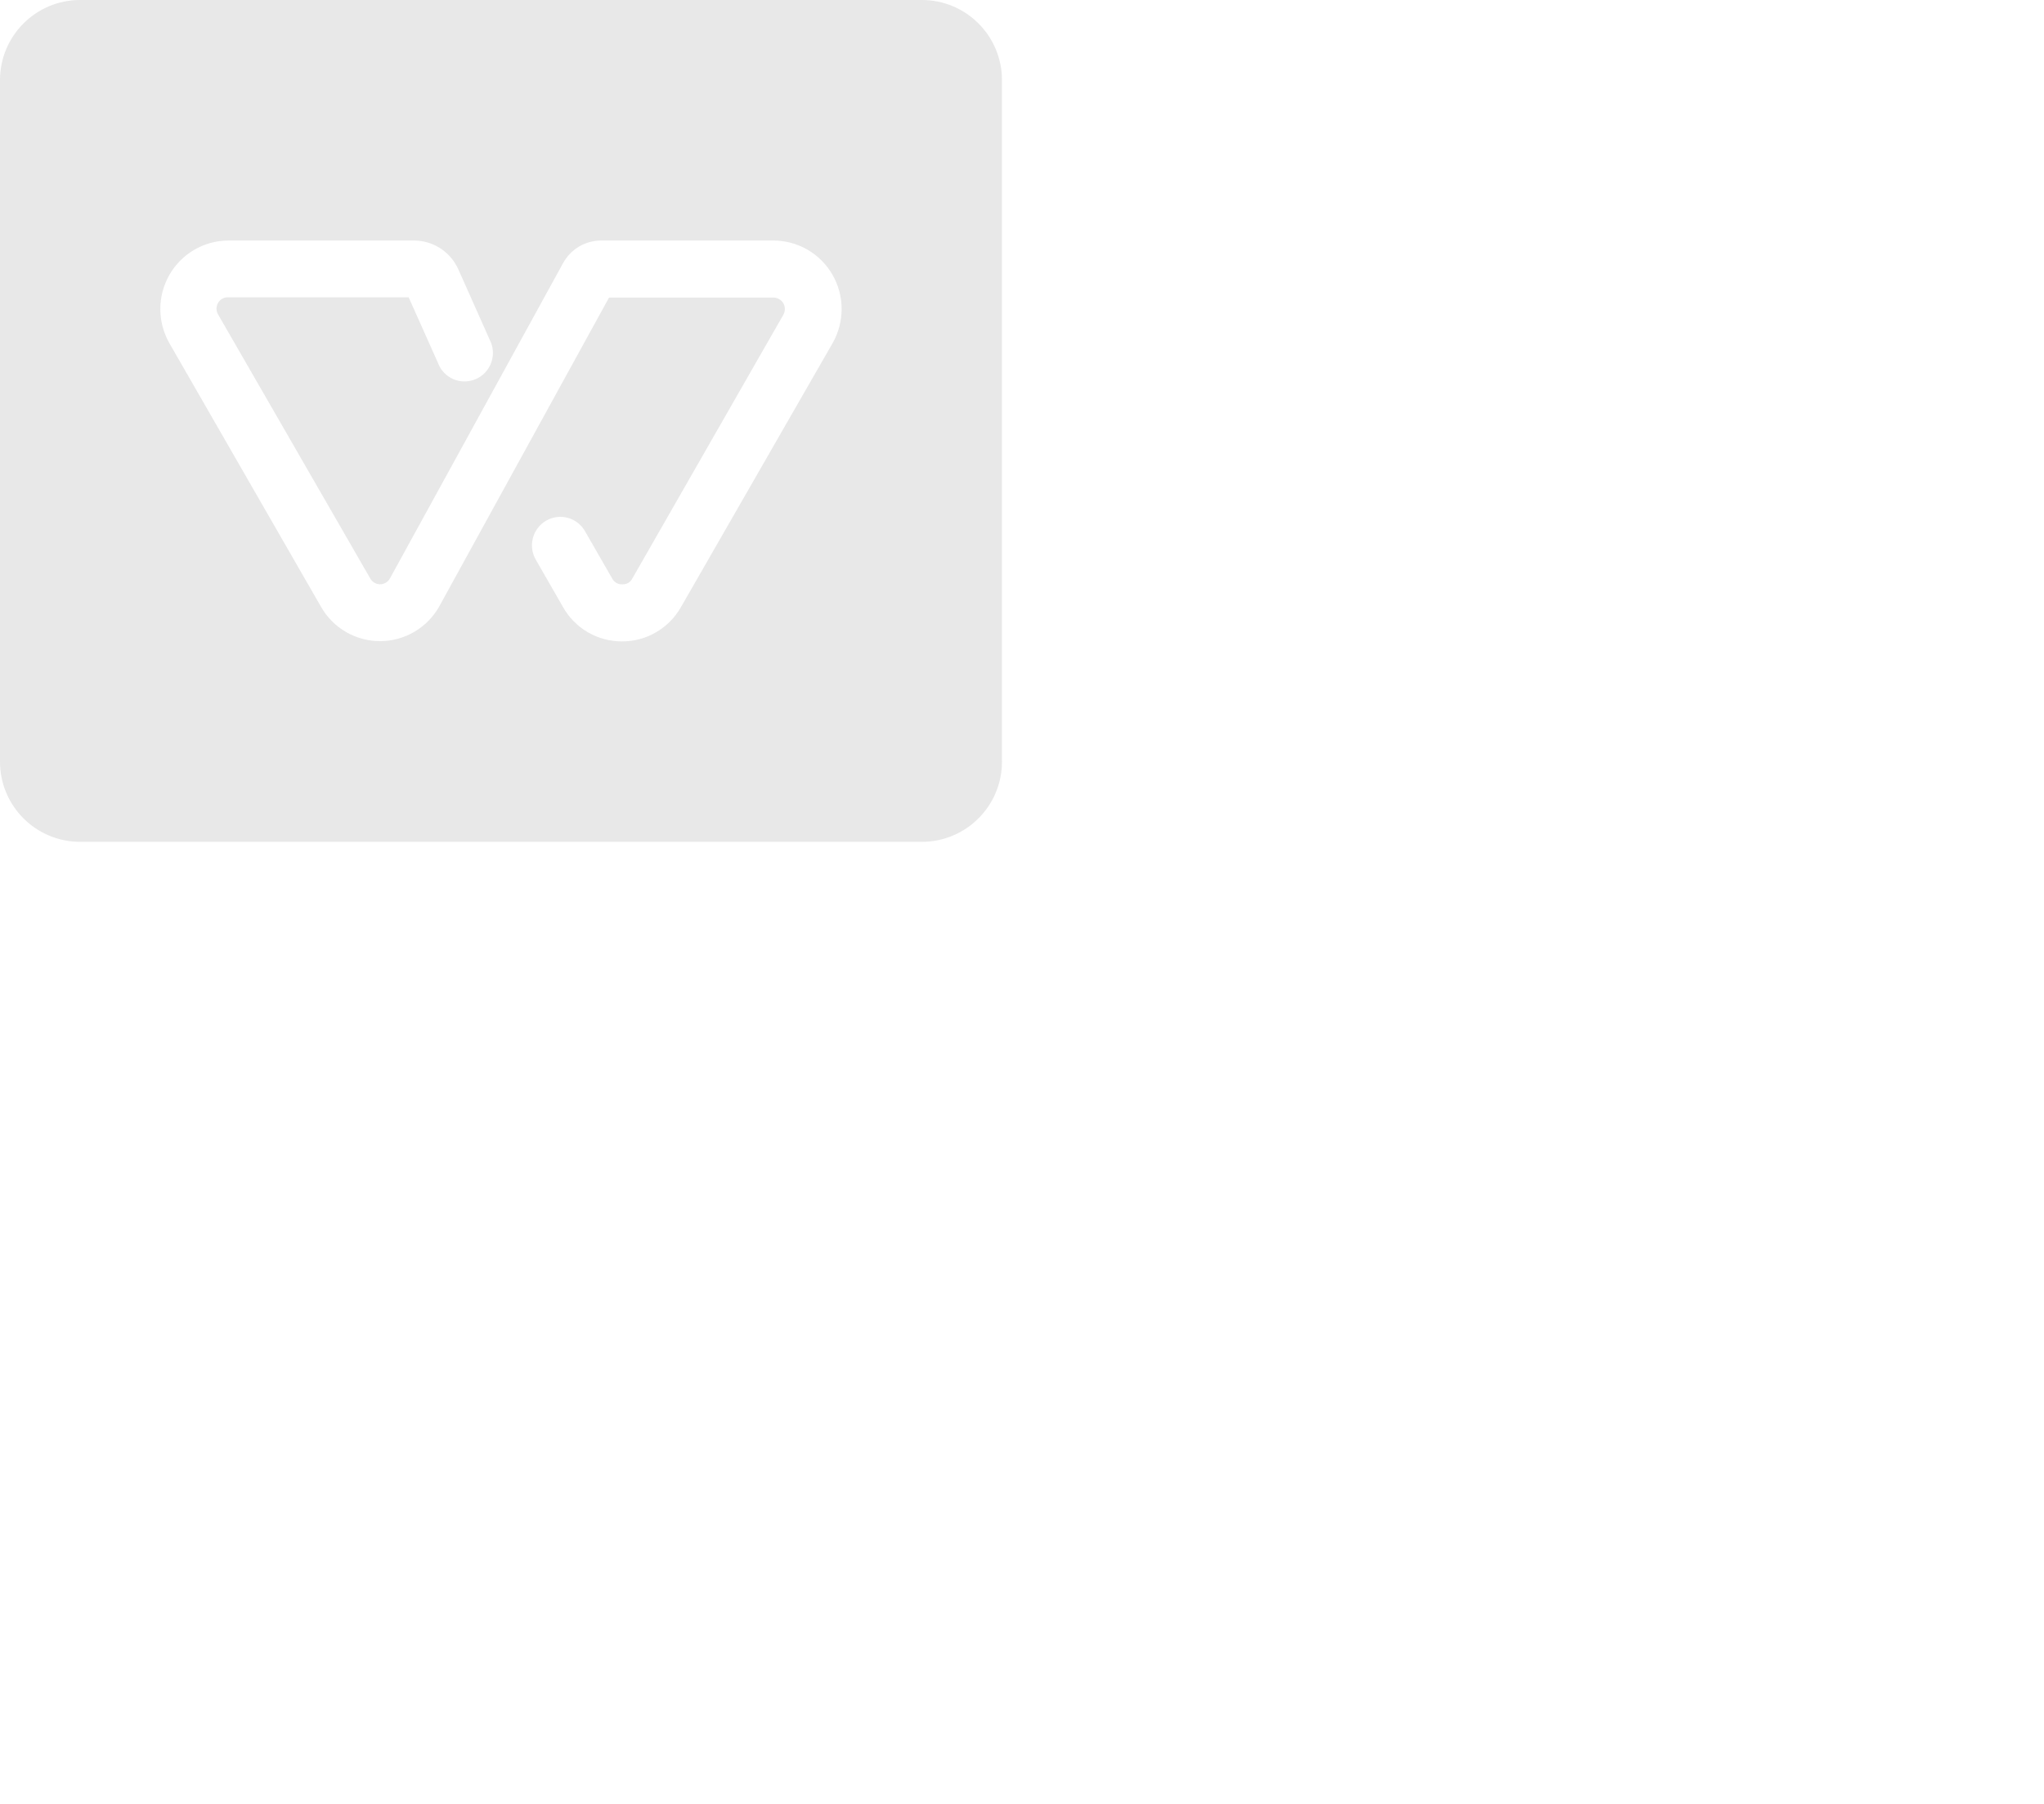
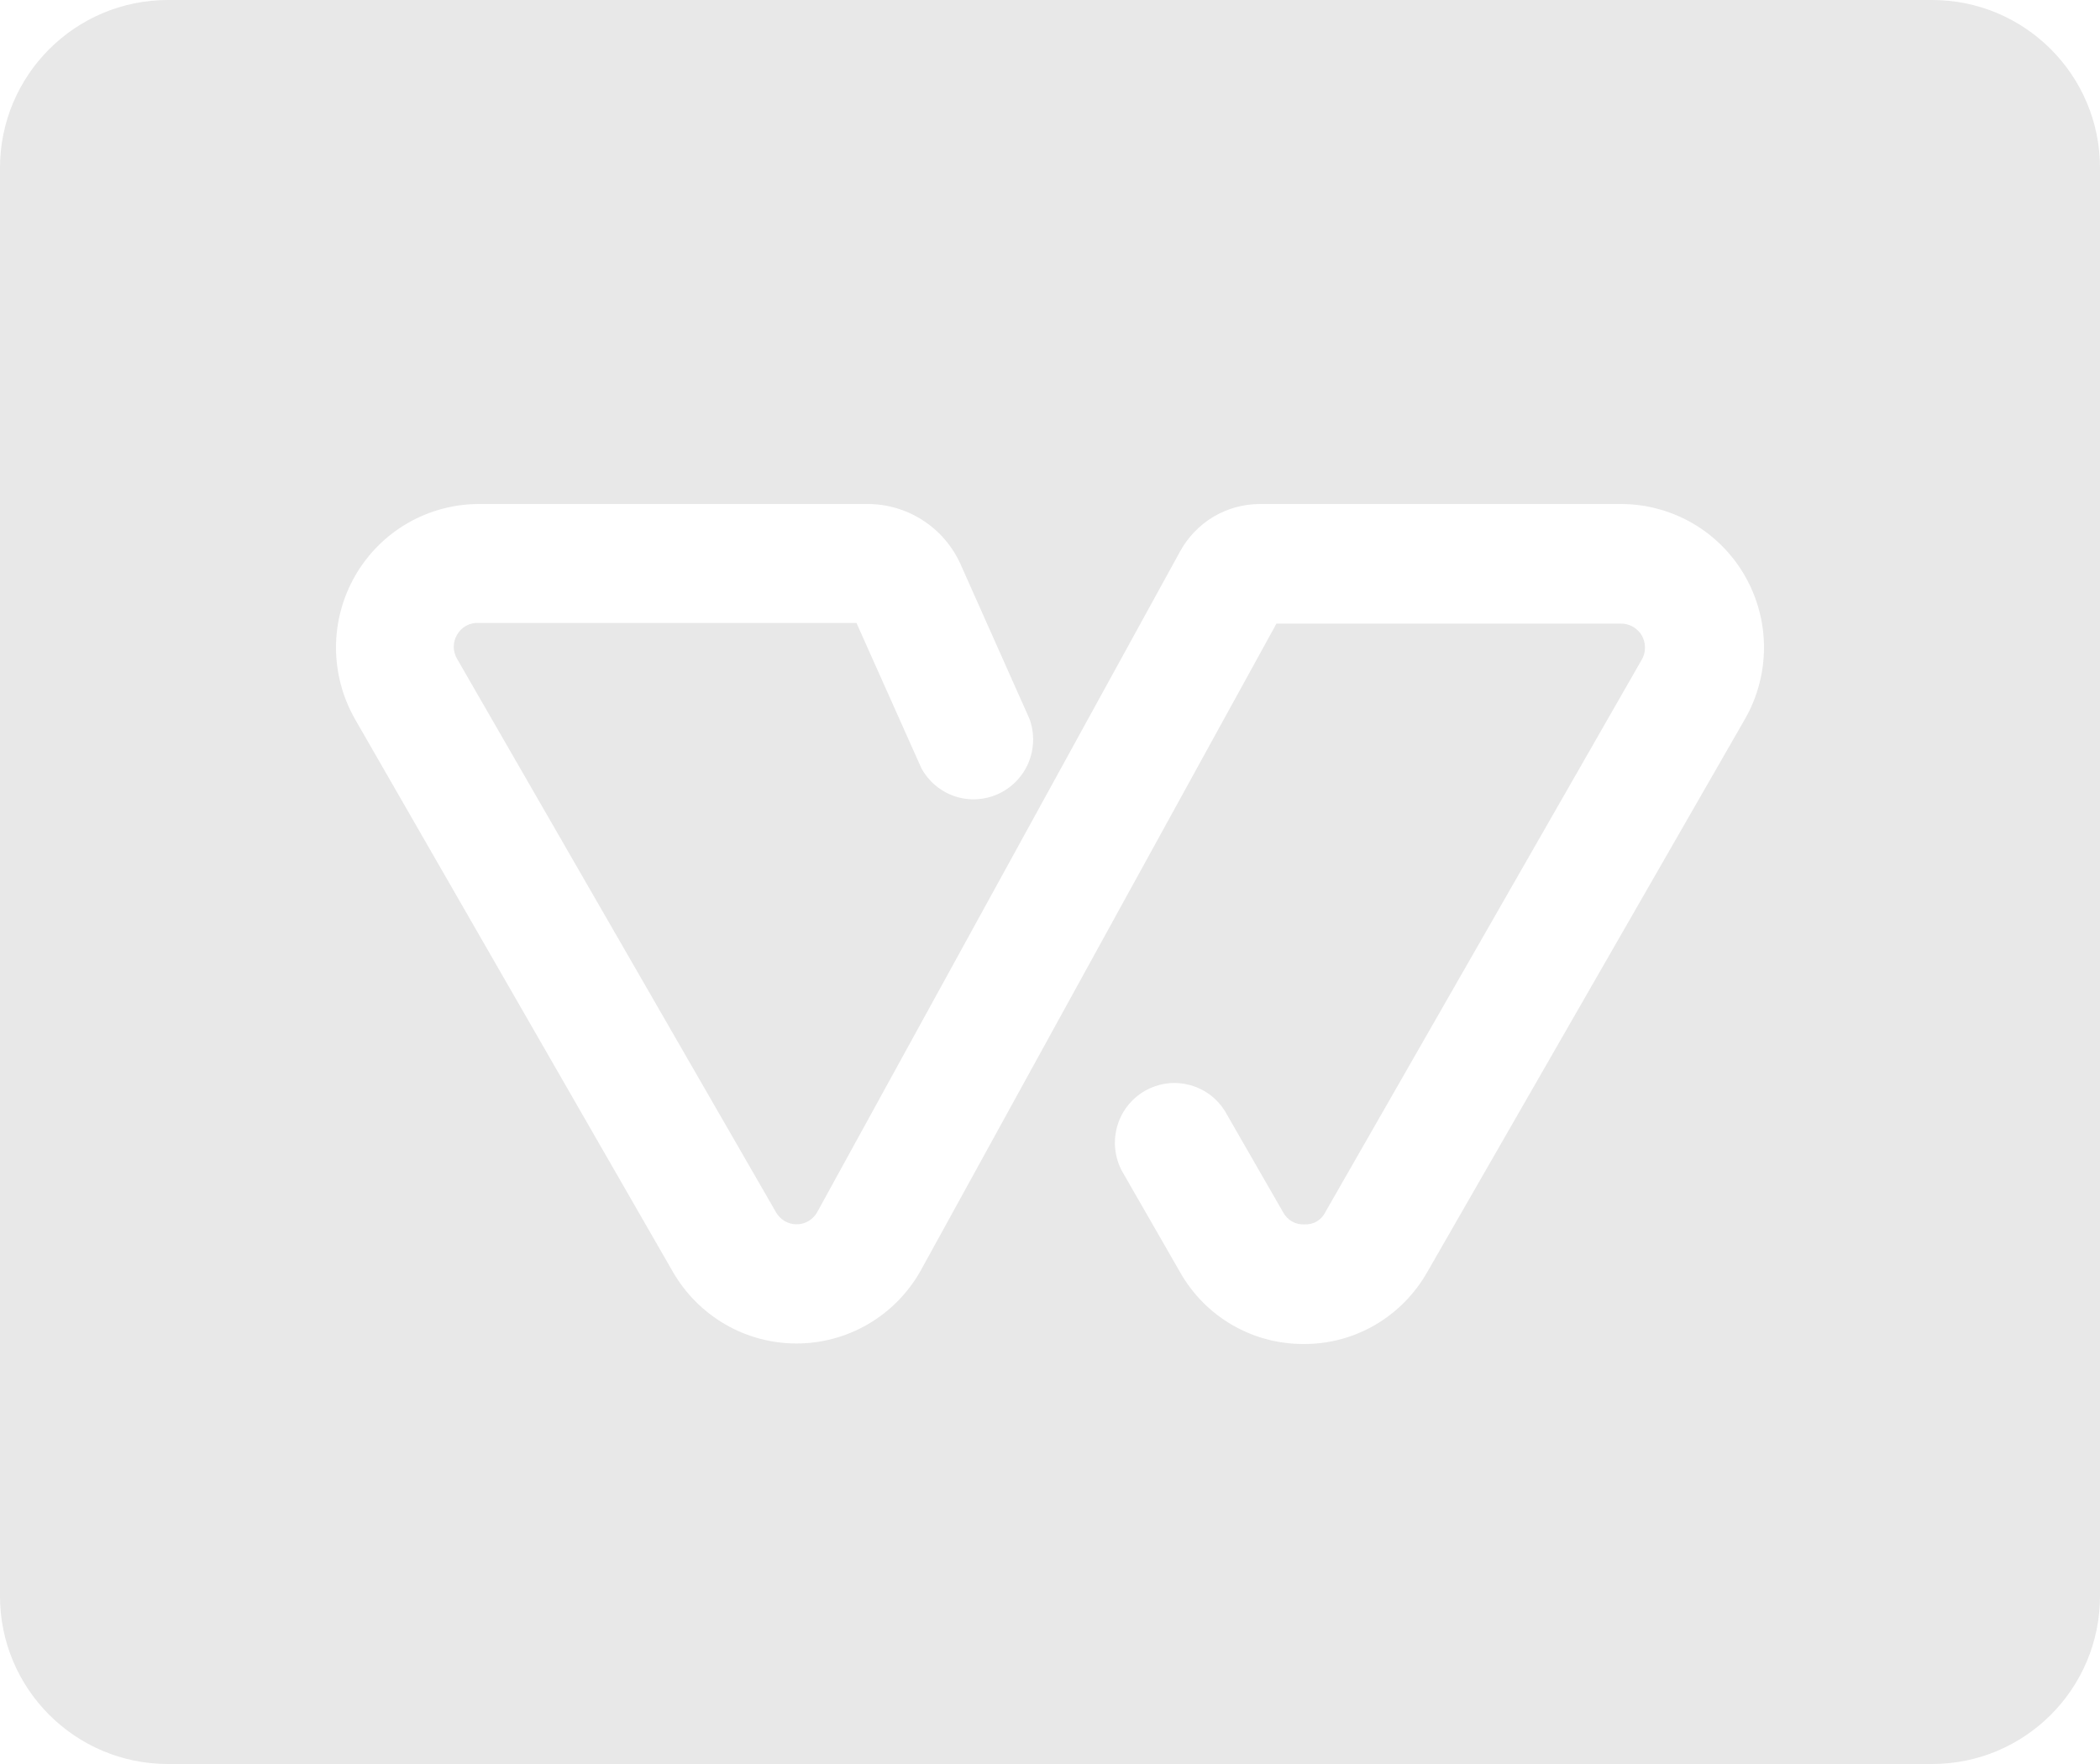
- <svg xmlns="http://www.w3.org/2000/svg" width="51" height="45" viewBox="0 0 51 45" fill="none">
-   <path opacity="0.6" fill-rule="evenodd" clip-rule="evenodd" d="M2 0C0.895 0 0 0.895 0 2V19C0 20.105 0.895 21 2 21H23C24.105 21 25 20.105 25 19V2C25 0.895 24.105 0 23 0H2ZM14.668 15.773C14.927 15.923 15.22 16.001 15.518 16C15.817 16.002 16.111 15.924 16.369 15.773C16.628 15.623 16.842 15.406 16.99 15.146L20.774 8.561C20.922 8.301 21 8.007 21 7.707C21 7.408 20.921 7.114 20.772 6.854C20.623 6.595 20.409 6.38 20.151 6.23C19.893 6.08 19.6 6.001 19.302 6H15C14.806 6 14.615 6.052 14.447 6.151C14.28 6.251 14.143 6.393 14.049 6.564L9.727 14.433C9.702 14.476 9.667 14.512 9.624 14.537C9.581 14.562 9.533 14.575 9.483 14.575C9.434 14.575 9.385 14.562 9.342 14.537C9.3 14.512 9.264 14.476 9.24 14.433L5.44 7.841C5.415 7.798 5.402 7.749 5.402 7.7C5.402 7.65 5.415 7.602 5.44 7.559C5.465 7.513 5.503 7.475 5.549 7.45C5.594 7.425 5.646 7.413 5.698 7.416H10.196L10.969 9.146C11.055 9.303 11.196 9.422 11.365 9.479C11.534 9.536 11.719 9.526 11.881 9.453C12.044 9.379 12.173 9.247 12.243 9.082C12.312 8.917 12.318 8.732 12.258 8.563L11.433 6.712C11.336 6.499 11.18 6.318 10.983 6.192C10.787 6.066 10.558 5.999 10.325 6H5.698C5.4 6.001 5.107 6.08 4.849 6.23C4.591 6.38 4.377 6.595 4.228 6.854C4.079 7.114 4 7.408 4 7.707C4 8.007 4.078 8.301 4.226 8.561L8.008 15.135C8.156 15.396 8.371 15.613 8.63 15.764C8.889 15.915 9.183 15.994 9.482 15.994C9.781 15.994 10.075 15.915 10.334 15.764C10.593 15.613 10.807 15.396 10.956 15.135L15.196 7.424H19.289C19.339 7.422 19.389 7.434 19.434 7.458C19.478 7.482 19.516 7.517 19.542 7.56C19.568 7.604 19.582 7.653 19.583 7.704C19.584 7.755 19.572 7.805 19.547 7.849L15.776 14.433C15.754 14.478 15.719 14.515 15.676 14.541C15.633 14.566 15.583 14.578 15.534 14.576C15.482 14.579 15.43 14.568 15.384 14.543C15.338 14.517 15.301 14.479 15.276 14.433L14.606 13.268C14.561 13.184 14.5 13.11 14.426 13.05C14.352 12.99 14.267 12.946 14.175 12.92C14.084 12.894 13.988 12.886 13.894 12.898C13.8 12.91 13.709 12.941 13.627 12.988C13.544 13.036 13.473 13.1 13.415 13.176C13.358 13.252 13.317 13.339 13.294 13.432C13.271 13.524 13.266 13.62 13.281 13.715C13.296 13.809 13.329 13.899 13.379 13.98L14.049 15.146C14.196 15.406 14.41 15.623 14.668 15.773Z" fill="#D8D8D8" />
+ <svg xmlns="http://www.w3.org/2000/svg" width="25" height="21" viewBox="0 0 25 21" fill="none">
+   <path opacity="0.6" fill-rule="evenodd" clip-rule="evenodd" d="M2 0C0.895 0 0 0.895 0 2V19C0 20.105 0.895 21 2 21H23C24.105 21 25 20.105 25 19V2C25 0.895 24.105 0 23 0H2ZM14.668 15.773C14.927 15.923 15.22 16.001 15.518 16C15.817 16.002 16.111 15.924 16.369 15.774C16.628 15.623 16.842 15.406 16.99 15.146L20.773 8.561C20.922 8.301 21 8.007 21 7.707C21 7.408 20.921 7.114 20.772 6.854C20.623 6.595 20.409 6.38 20.151 6.23C19.893 6.08 19.6 6.001 19.302 6H15C14.806 6 14.615 6.052 14.447 6.151C14.28 6.251 14.143 6.393 14.049 6.564L9.727 14.433C9.702 14.476 9.667 14.512 9.624 14.537C9.581 14.562 9.532 14.575 9.483 14.575C9.434 14.575 9.385 14.562 9.342 14.537C9.3 14.512 9.264 14.476 9.239 14.433L5.44 7.841C5.415 7.798 5.402 7.75 5.402 7.7C5.402 7.65 5.415 7.602 5.44 7.559C5.465 7.513 5.503 7.475 5.549 7.45C5.594 7.425 5.646 7.413 5.698 7.416H10.196L10.969 9.146C11.055 9.303 11.196 9.422 11.365 9.479C11.534 9.536 11.719 9.526 11.881 9.453C12.044 9.379 12.173 9.247 12.243 9.082C12.312 8.917 12.318 8.732 12.258 8.563L11.433 6.712C11.336 6.499 11.18 6.318 10.983 6.192C10.787 6.066 10.558 5.999 10.325 6H5.698C5.4 6.001 5.107 6.08 4.849 6.23C4.591 6.38 4.377 6.595 4.228 6.854C4.079 7.114 4 7.408 4 7.707C4 8.007 4.078 8.301 4.226 8.561L8.007 15.135C8.156 15.396 8.371 15.613 8.63 15.764C8.889 15.915 9.182 15.994 9.482 15.994C9.781 15.994 10.075 15.915 10.334 15.764C10.593 15.613 10.807 15.396 10.956 15.135L15.196 7.424H19.289C19.339 7.422 19.389 7.434 19.434 7.458C19.478 7.482 19.516 7.517 19.542 7.56C19.568 7.604 19.582 7.653 19.583 7.704C19.584 7.755 19.572 7.805 19.547 7.849L15.776 14.433C15.754 14.478 15.719 14.515 15.676 14.541C15.633 14.566 15.583 14.578 15.534 14.576C15.482 14.579 15.43 14.568 15.384 14.543C15.338 14.517 15.301 14.479 15.276 14.433L14.606 13.268C14.561 13.184 14.5 13.11 14.426 13.05C14.352 12.99 14.267 12.946 14.175 12.92C14.084 12.894 13.988 12.886 13.894 12.898C13.8 12.91 13.709 12.941 13.627 12.988C13.544 13.036 13.473 13.1 13.415 13.176C13.358 13.252 13.317 13.339 13.294 13.432C13.271 13.524 13.266 13.62 13.281 13.715C13.296 13.809 13.329 13.899 13.379 13.98L14.049 15.146C14.196 15.406 14.41 15.623 14.668 15.773Z" fill="#D8D8D8" />
</svg>
